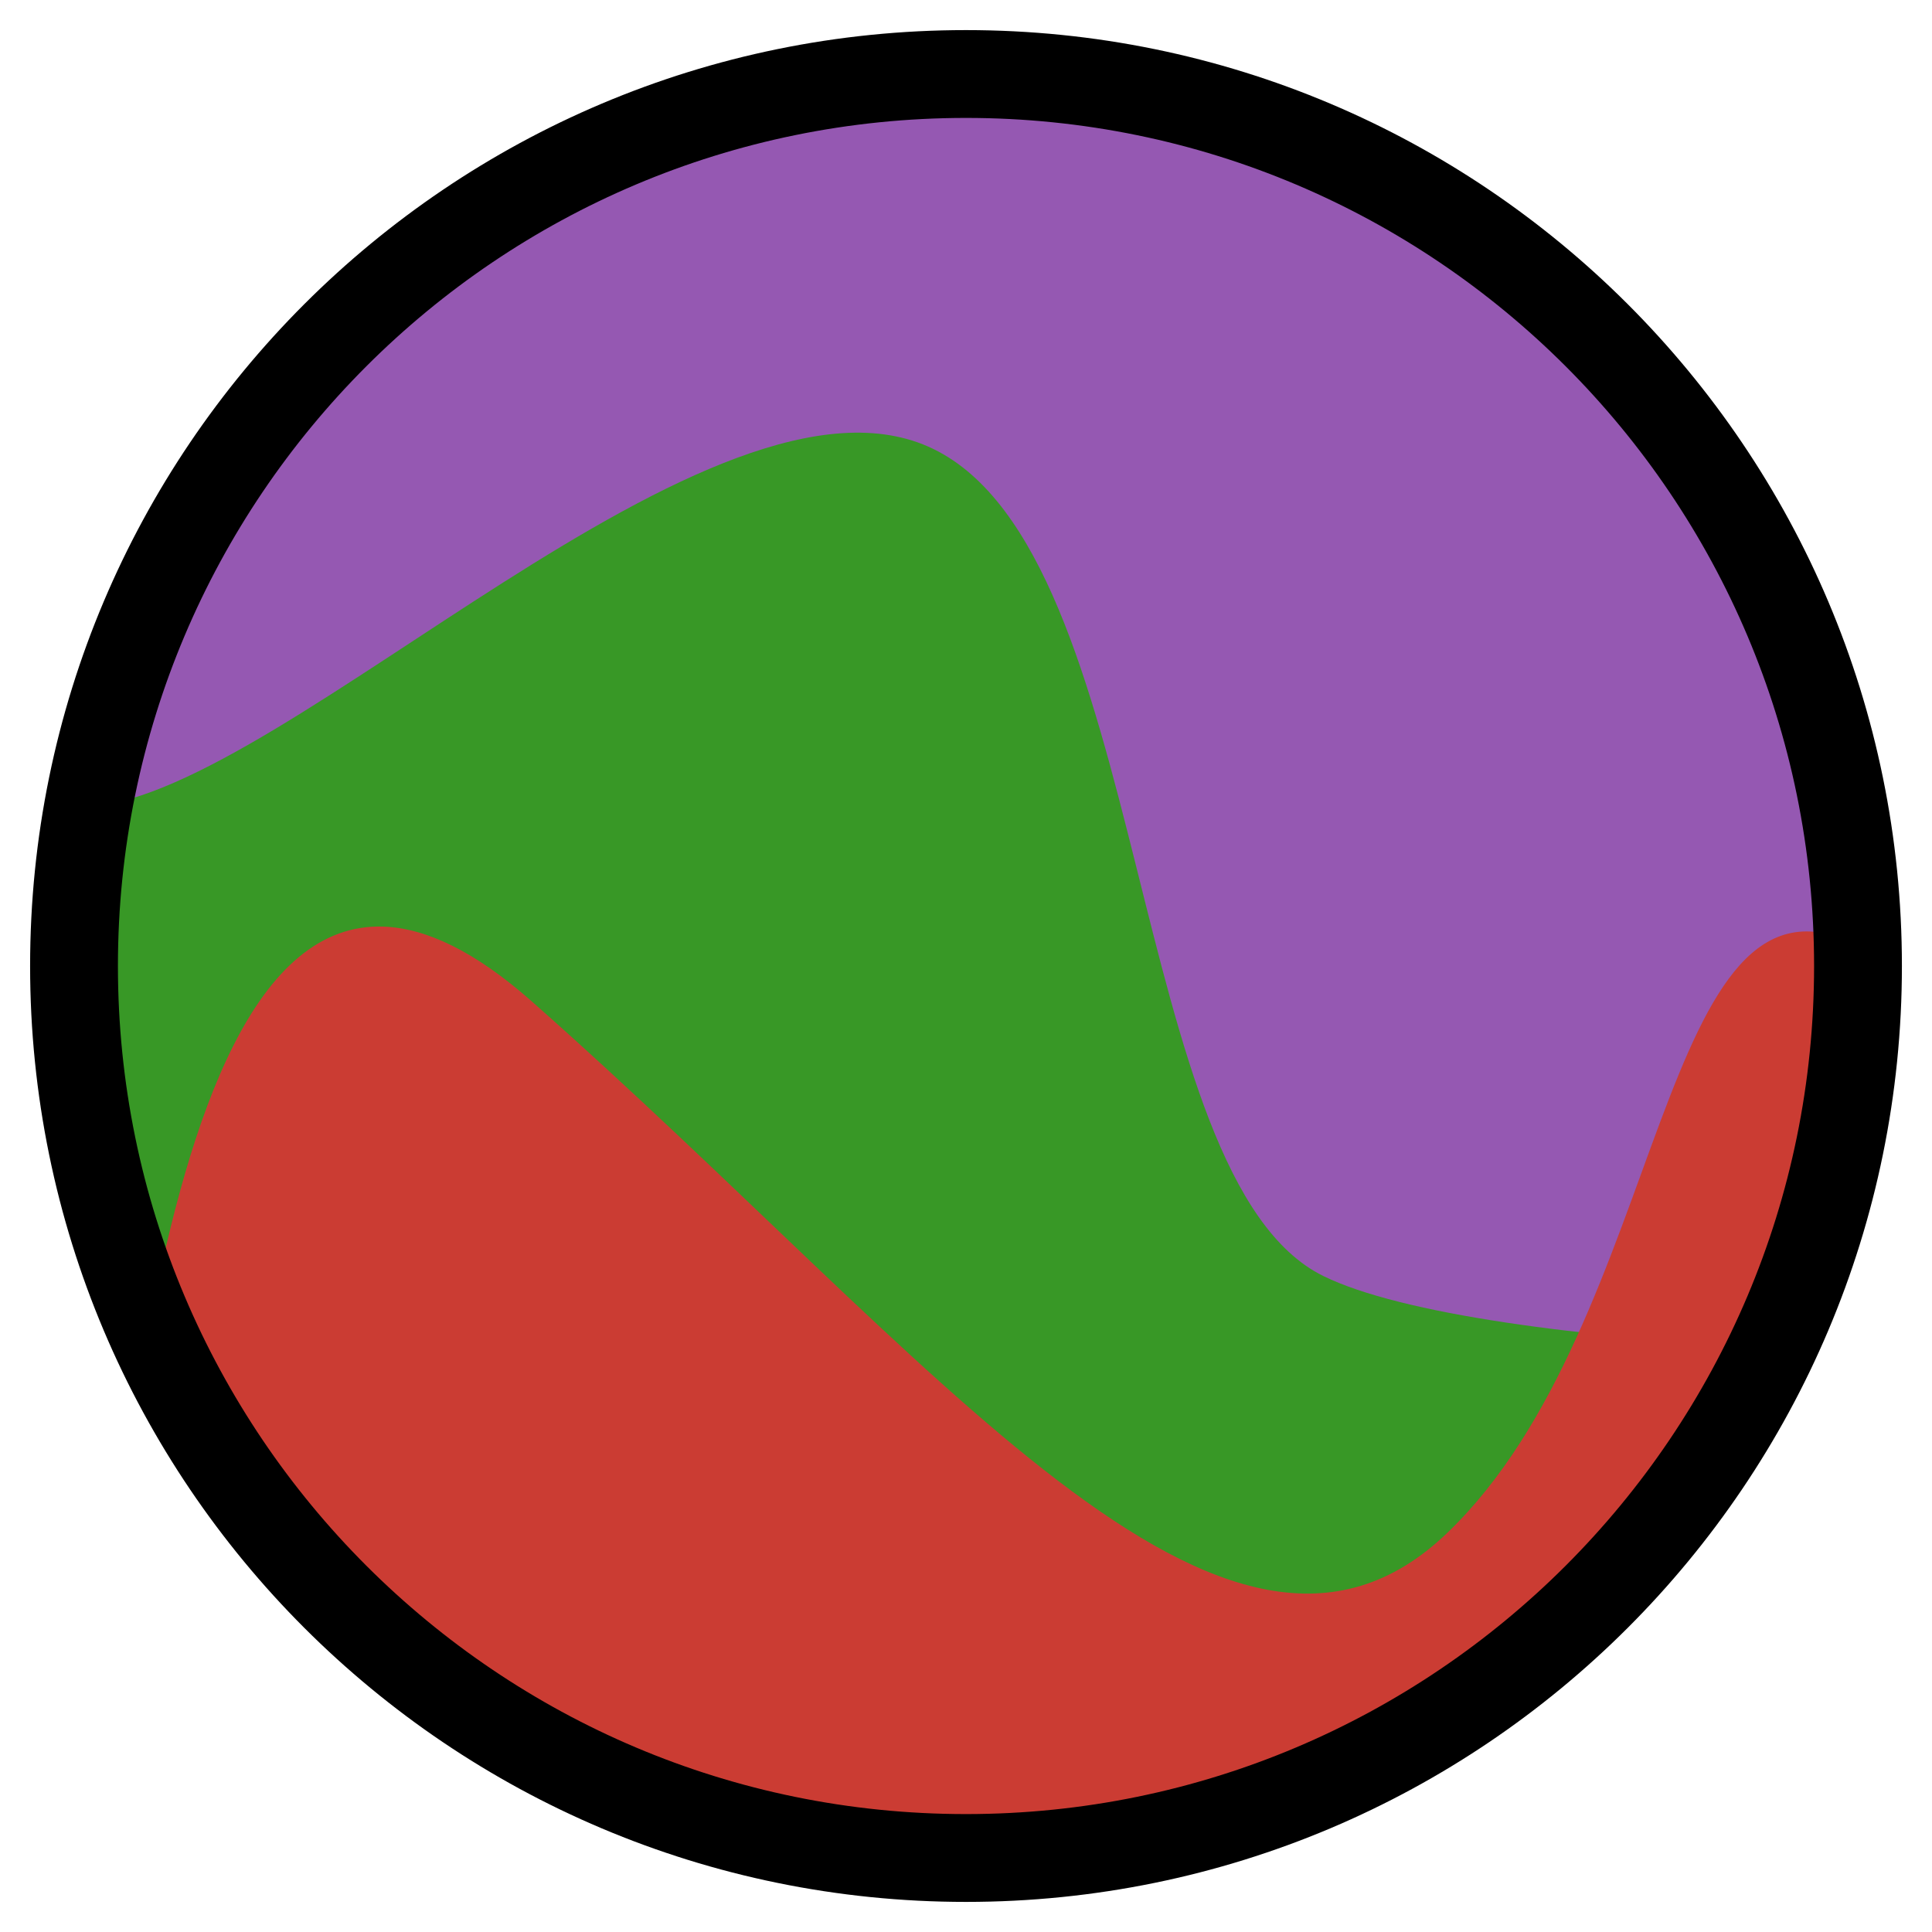
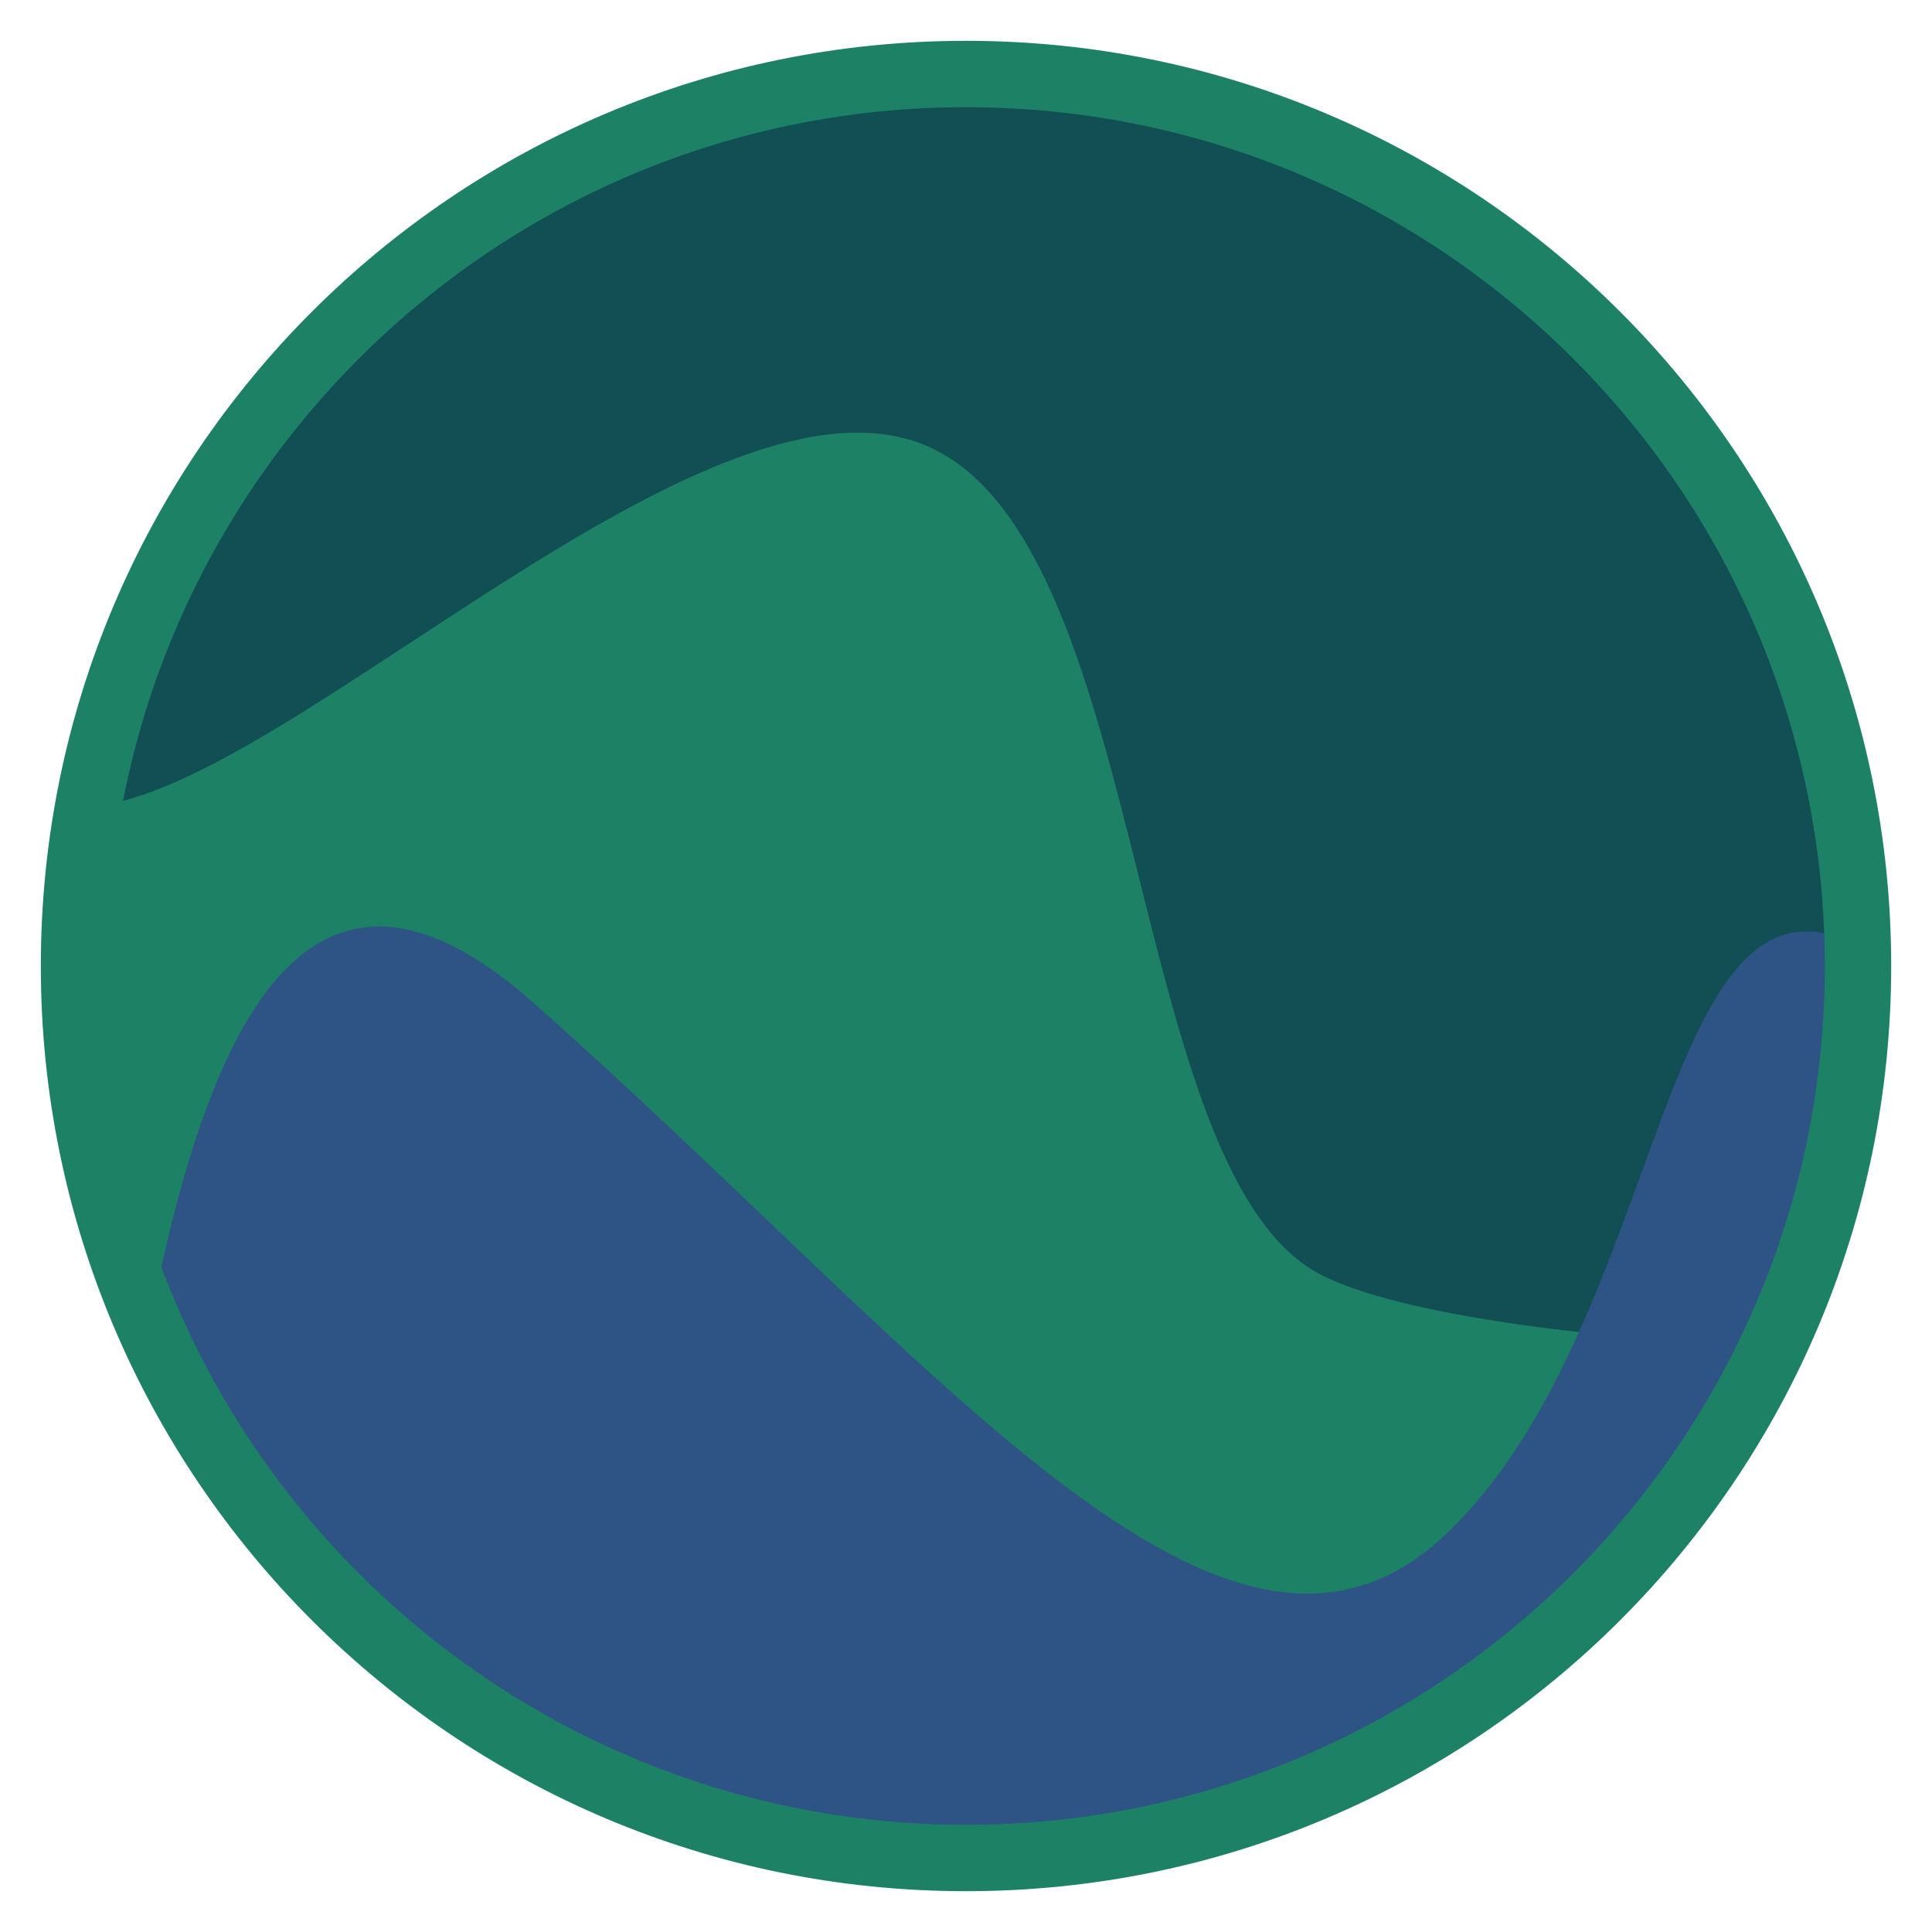
<svg xmlns="http://www.w3.org/2000/svg" width="440" height="440" viewBox="0 0 116.417 116.417" version="1.1" id="svg1">
  <defs id="defs1" />
  <g id="layer1" transform="translate(-10.67018,-7.786437)">
    <g id="layer3">
-       <path id="rect4" style="fill:#389826;fill-opacity:1;stroke-width:0.265" d="M 68.879 12.246 A 53.749 53.749 0 0 0 15.13 65.995 A 53.749 53.749 0 0 0 68.879 119.743 A 53.749 53.749 0 0 0 122.627 65.995 A 53.749 53.749 0 0 0 68.879 12.246 z " />
-       <path id="path3" style="fill:#9558b2;stroke-width:0.265;fill-opacity:1" d="M 68.879 12.246 A 53.749 53.749 0 0 0 16.107 56.372 C 16.134 56.37 16.16 56.376 16.187 56.374 C 27.934 55.484 53.74 28.431 66.91 34.839 C 80.08 41.246 78.479 78.798 90.403 84.672 C 95.094 86.982 105.962 88.398 117.412 88.978 A 53.749 53.749 0 0 0 122.627 65.995 A 53.749 53.749 0 0 0 68.879 12.246 z " />
-       <path id="path4" style="fill:#cb3c33;fill-opacity:1;stroke-width:0.265" d="M 33.806 63.622 C 26.034 63.32 22.12 75.009 19.691 87.53 A 53.749 53.749 0 0 0 68.879 119.743 A 53.749 53.749 0 0 0 122.627 65.995 A 53.749 53.749 0 0 0 122.596 64.73 C 110.516 58.722 111.218 87.349 97.878 100.155 C 84.53 112.97 67.089 89.655 42.706 68.12 C 39.277 65.092 36.337 63.721 33.806 63.622 z " />
+       <path id="rect4" style="fill:#1d8265;fill-opacity:1;stroke-width:0.265" d="M 68.879 12.246 A 53.749 53.749 0 0 0 15.13 65.995 A 53.749 53.749 0 0 0 68.879 119.743 A 53.749 53.749 0 0 0 122.627 65.995 A 53.749 53.749 0 0 0 68.879 12.246 z " />
+       <path id="path3" style="fill:#114f54;stroke-width:0.265;fill-opacity:1" d="M 68.879 12.246 A 53.749 53.749 0 0 0 16.107 56.372 C 16.134 56.37 16.16 56.376 16.187 56.374 C 27.934 55.484 53.74 28.431 66.91 34.839 C 80.08 41.246 78.479 78.798 90.403 84.672 C 95.094 86.982 105.962 88.398 117.412 88.978 A 53.749 53.749 0 0 0 122.627 65.995 A 53.749 53.749 0 0 0 68.879 12.246 z " />
+       <path id="path4" style="fill:#2e5385;fill-opacity:1;stroke-width:0.265" d="M 33.806 63.622 C 26.034 63.32 22.12 75.009 19.691 87.53 A 53.749 53.749 0 0 0 68.879 119.743 A 53.749 53.749 0 0 0 122.627 65.995 A 53.749 53.749 0 0 0 122.596 64.73 C 110.516 58.722 111.218 87.349 97.878 100.155 C 84.53 112.97 67.089 89.655 42.706 68.12 C 39.277 65.092 36.337 63.721 33.806 63.622 z " />
    </g>
    <g id="layer2" style="display:inline">
-       <circle style="display:inline;fill:none;stroke-width:5.292;stroke:#000000;stroke-opacity:1;stroke-dasharray:none" id="path2" cx="68.879" cy="65.995" r="53.749" />
+       <circle style="display:inline;fill:none;stroke-width:4;stroke:#1d8265;stroke-opacity:1;stroke-dasharray:none" id="path2" cx="68.879" cy="65.995" r="53.749" />
    </g>
  </g>
</svg>
